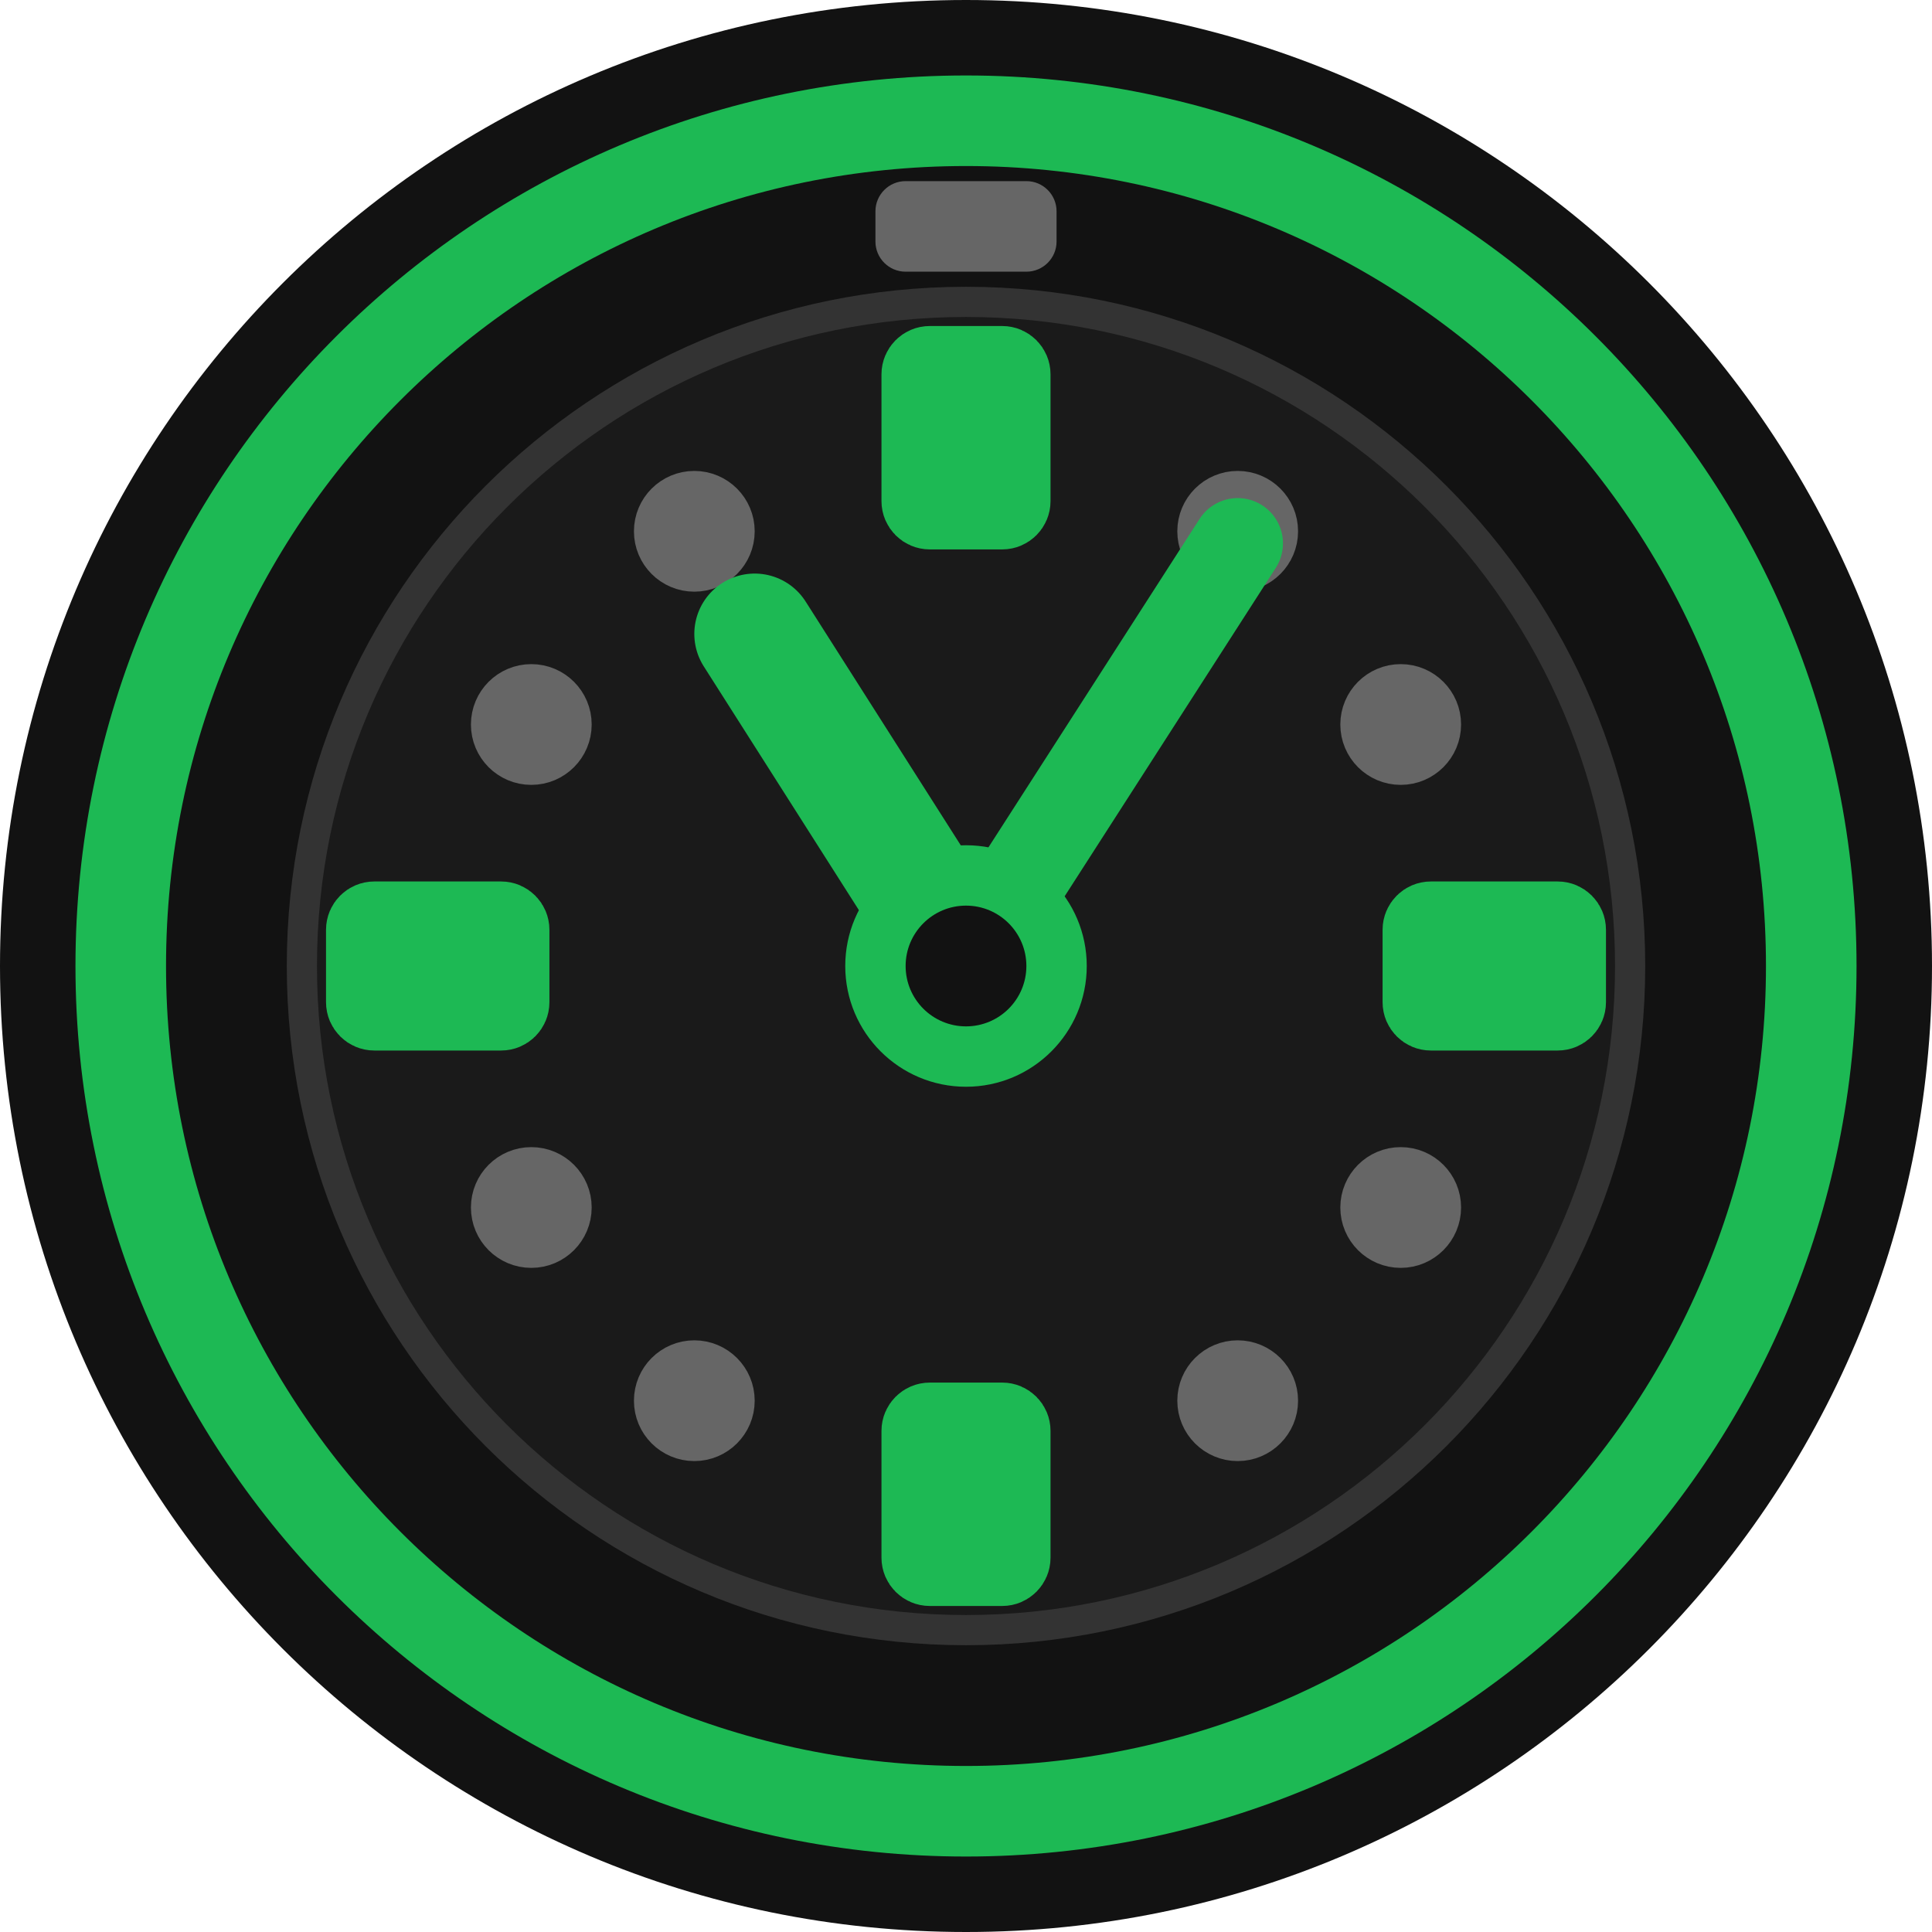
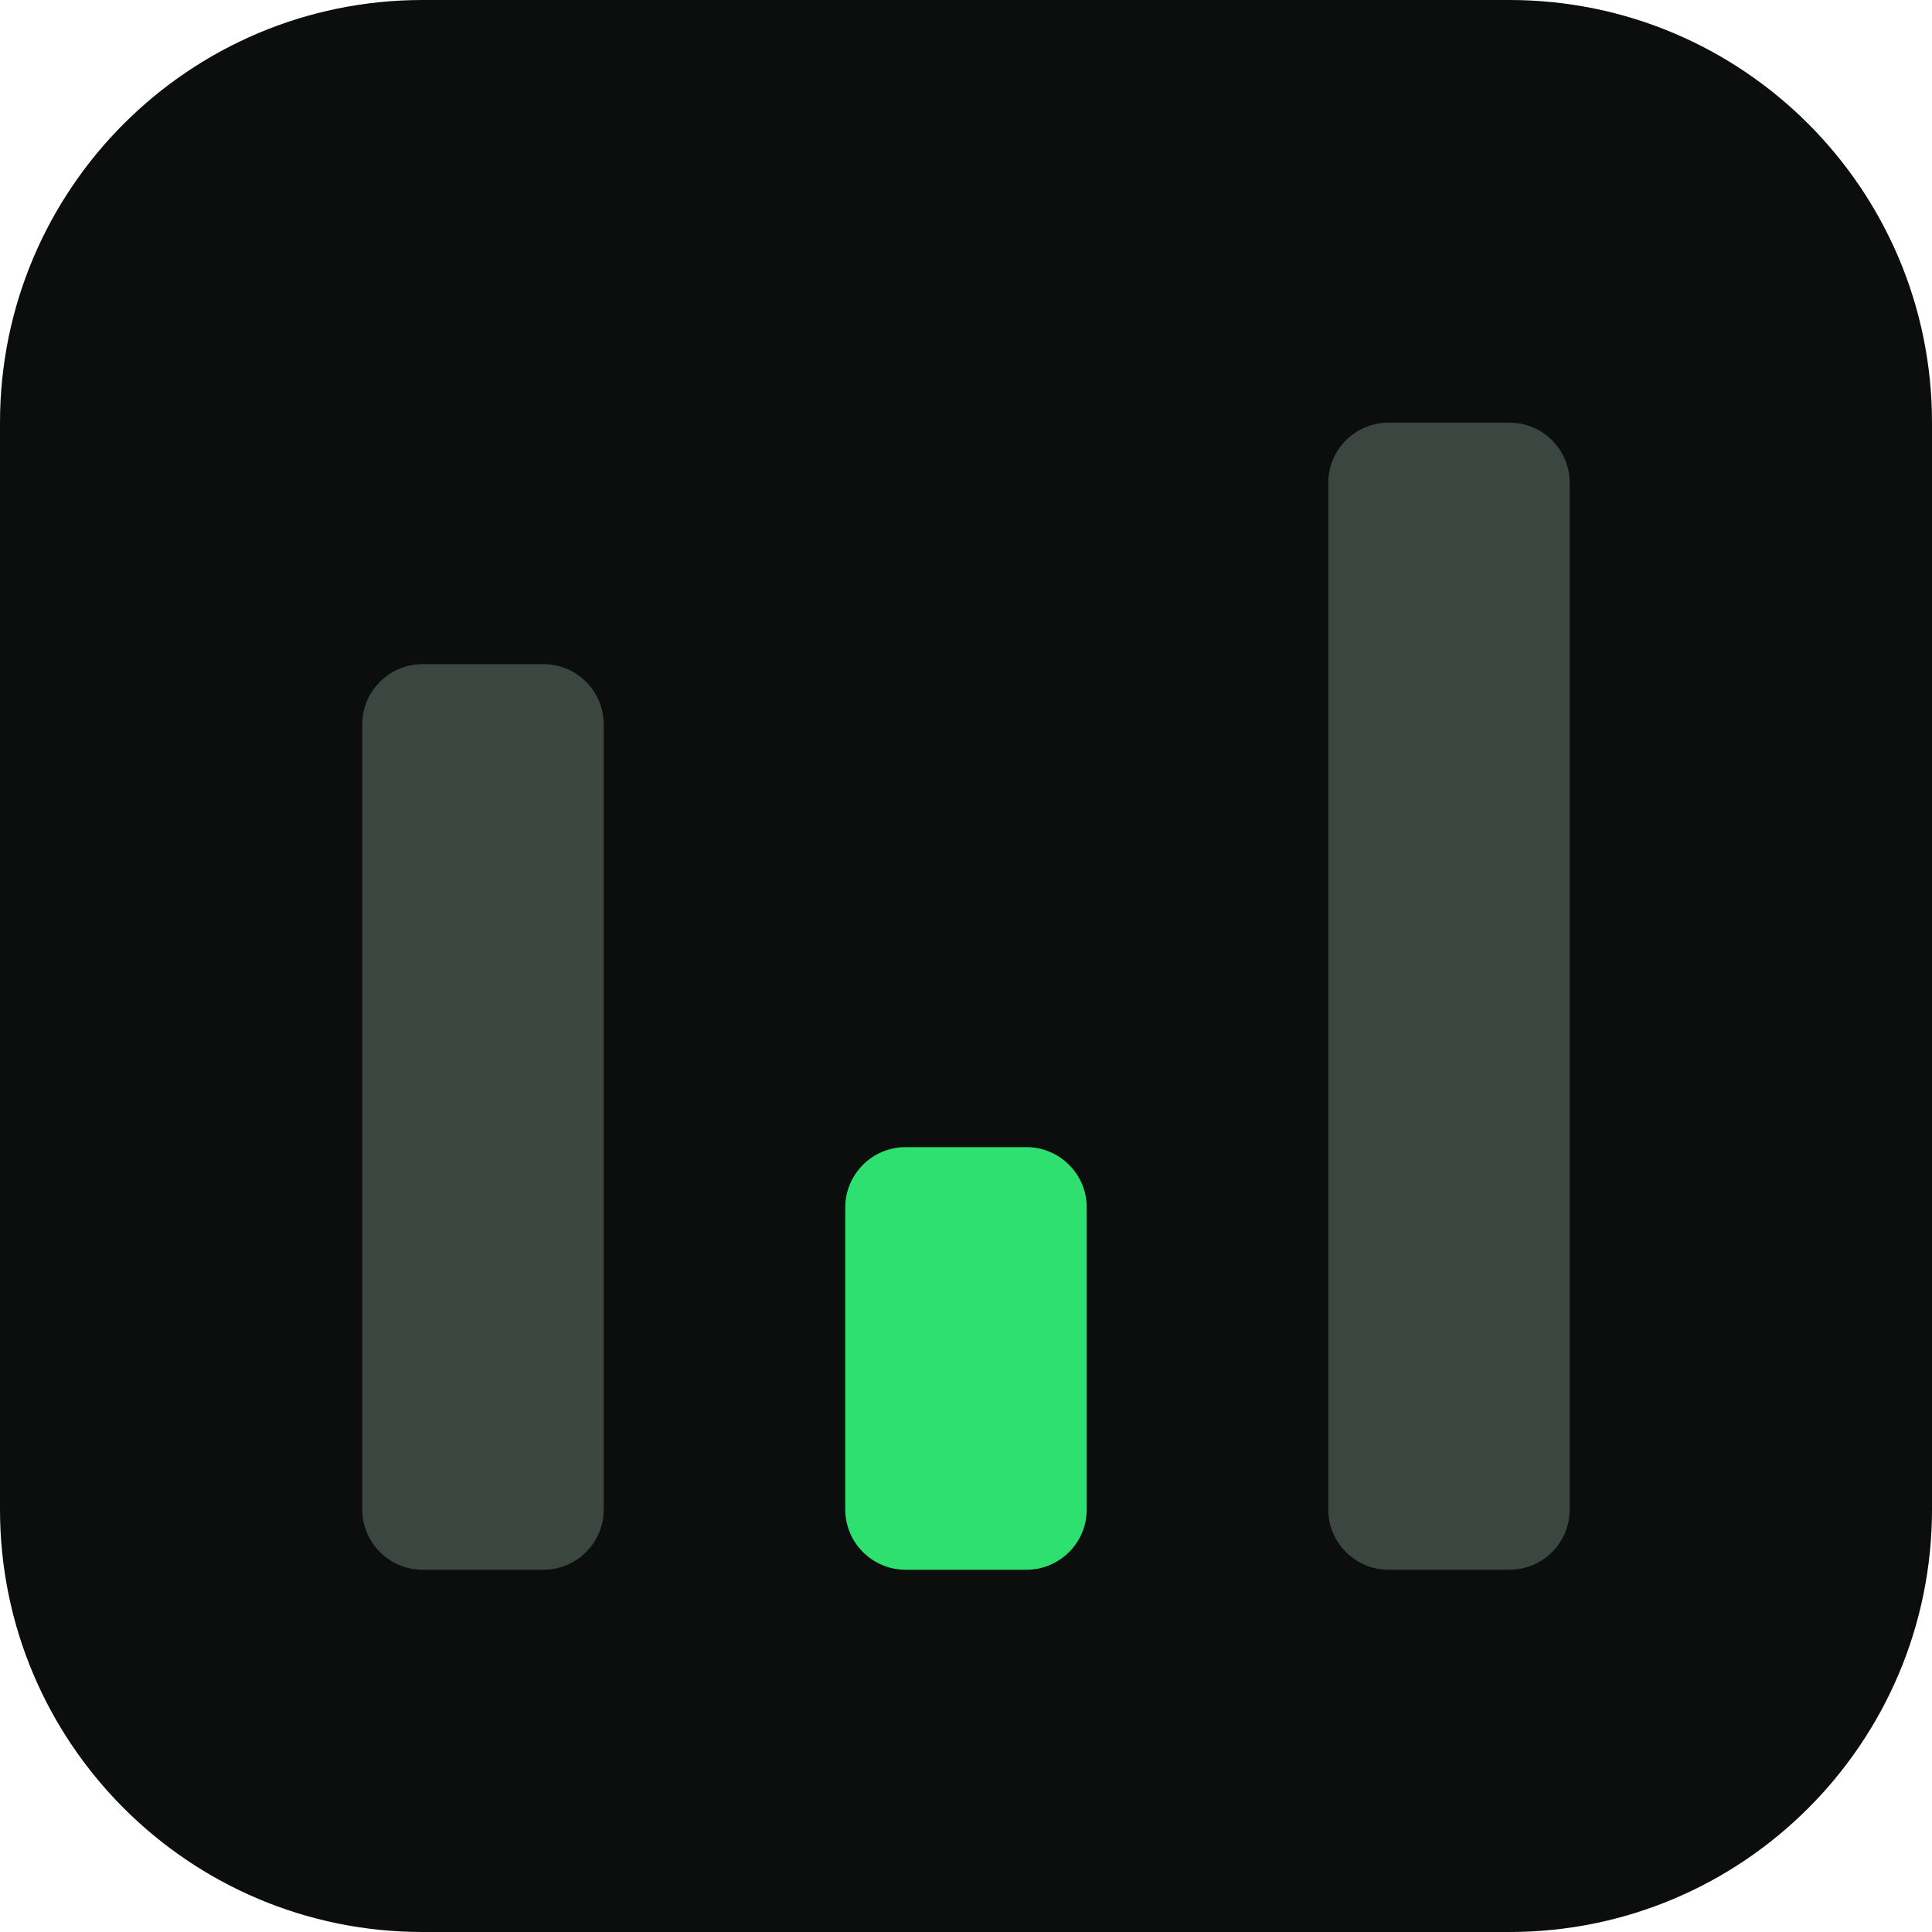
<svg xmlns="http://www.w3.org/2000/svg" width="32" height="32" viewBox="0 0 32 32">
-   <circle cx="16" cy="16" r="16" fill="#121212" />
-   <circle cx="16" cy="16" r="14" fill="none" stroke="#1db954" stroke-width="1.5" />
-   <circle cx="16" cy="16" r="11" fill="#1a1a1a" stroke="#333" stroke-width="0.5" />
-   <g stroke="#1db954" stroke-width="1.2" fill="#1db954">
-     <rect x="15.2" y="6" width="1.6" height="2.5" rx="0.2" />
-     <rect x="23.5" y="15.2" width="2.5" height="1.6" rx="0.2" />
-     <rect x="15.2" y="23.5" width="1.6" height="2.5" rx="0.2" />
-     <rect x="6" y="15.2" width="2.5" height="1.6" rx="0.2" />
-   </g>
-   <g stroke="#666" stroke-width="0.8" fill="#666">
-     <circle cx="20.5" cy="8.8" r="0.6" />
-     <circle cx="23.2" cy="12" r="0.6" />
-     <circle cx="23.2" cy="20" r="0.6" />
-     <circle cx="20.5" cy="23.2" r="0.6" />
-     <circle cx="11.5" cy="23.2" r="0.6" />
-     <circle cx="8.8" cy="20" r="0.6" />
-     <circle cx="8.8" cy="12" r="0.6" />
-     <circle cx="11.5" cy="8.8" r="0.6" />
-   </g>
-   <line x1="16" y1="16" x2="12.5" y2="10.5" stroke="#1db954" stroke-width="2" stroke-linecap="round" />
-   <line x1="16" y1="16" x2="20.5" y2="9" stroke="#1db954" stroke-width="1.5" stroke-linecap="round" />
-   <circle cx="16" cy="16" r="2" fill="#1db954" />
-   <circle cx="16" cy="16" r="1" fill="#121212" />
-   <rect x="14.5" y="3" width="3" height="1.5" rx="0.5" fill="#666" />
+   <rect width="32" height="32" rx="7" fill="#0B0E0C" />
+   <rect x="6" y="11" width="4" height="15" rx="1" fill="#3A463F" />
+   <rect x="14" y="19" width="4" height="7" rx="1" fill="#2EE06F" />
+   <rect x="22" y="7" width="4" height="19" rx="1" fill="#3A463F" />
</svg>
